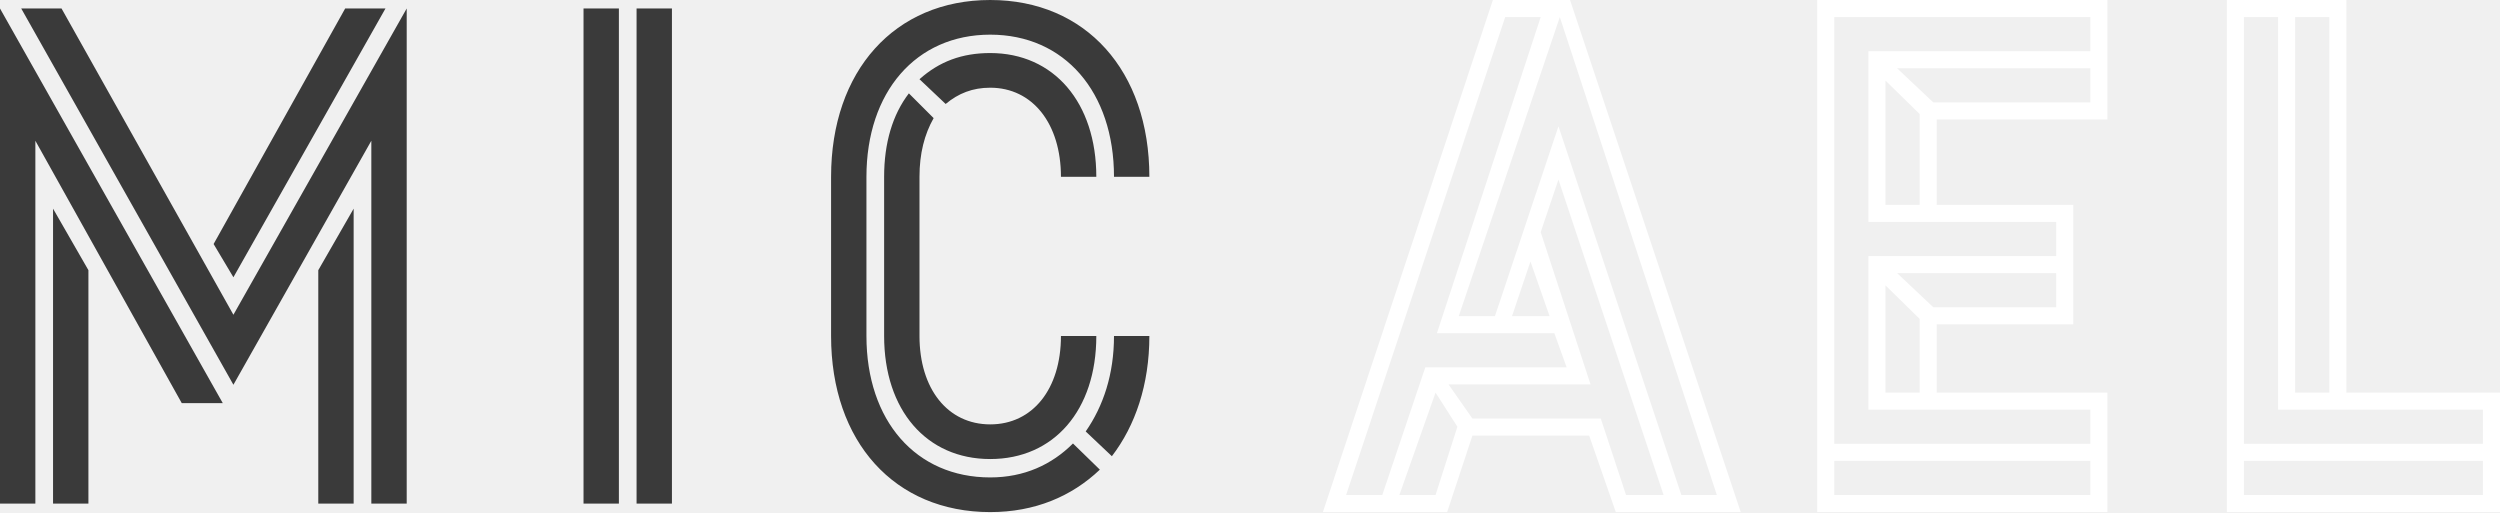
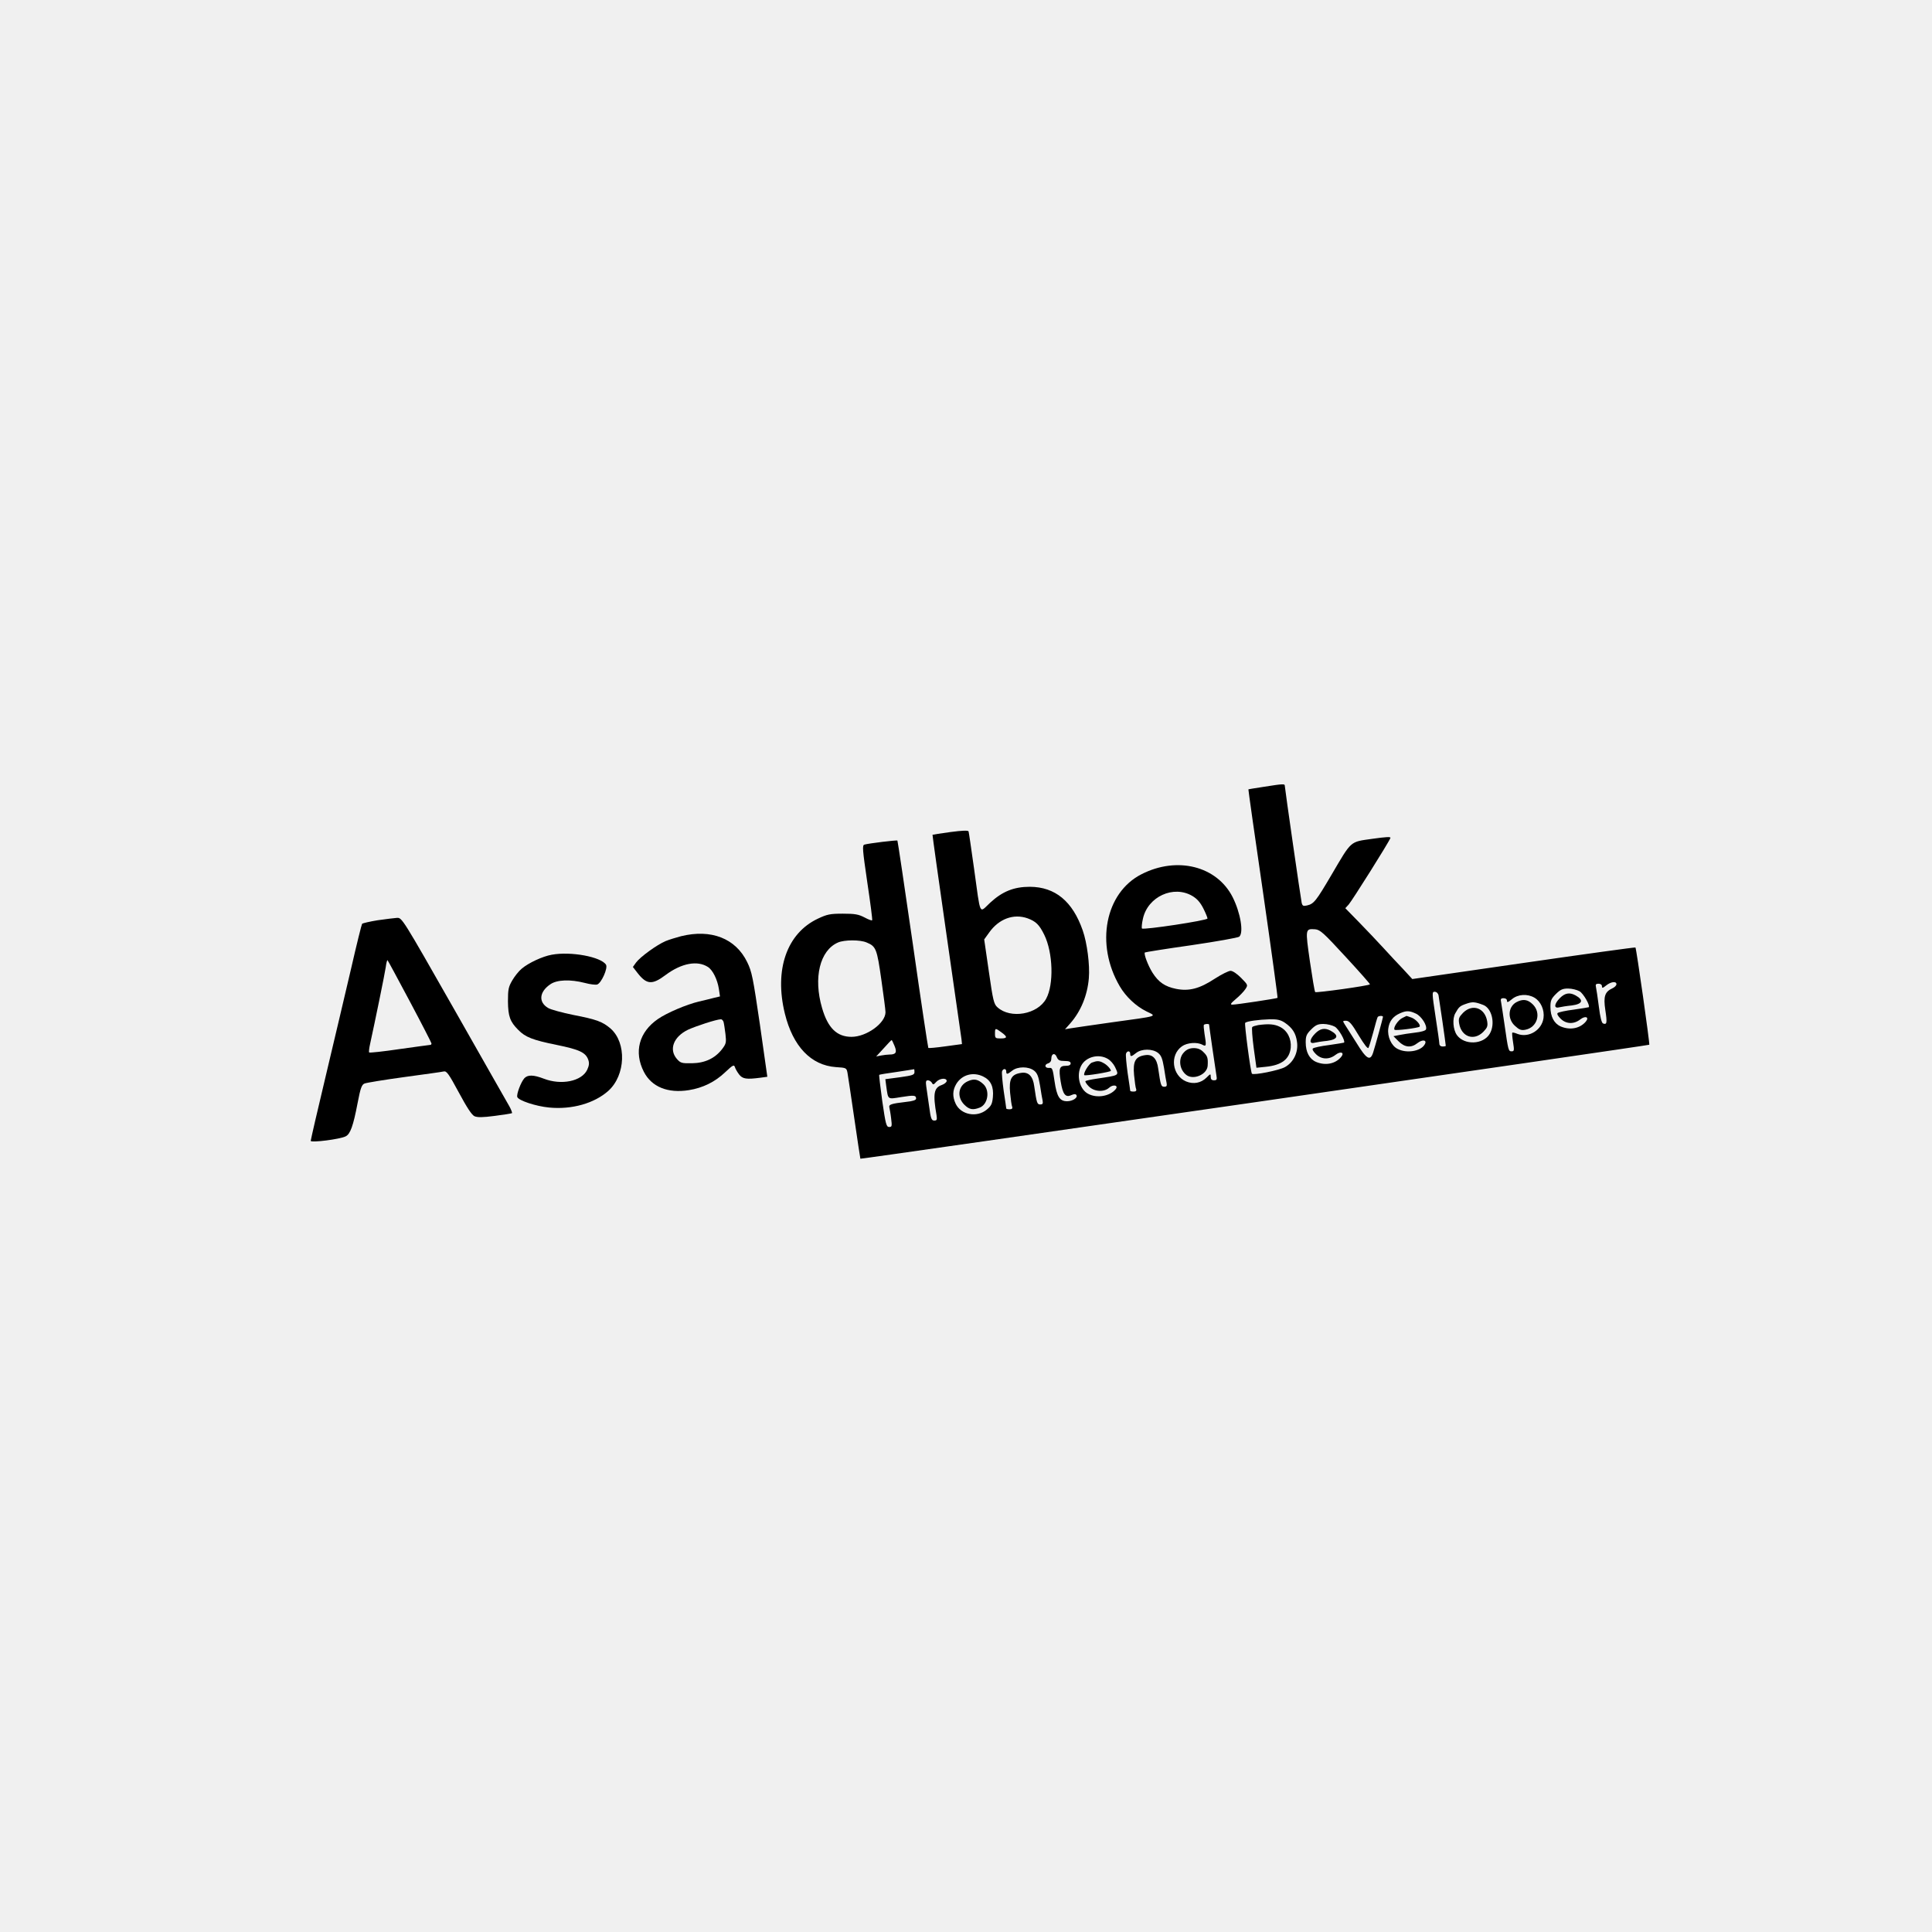
- <svg xmlns="http://www.w3.org/2000/svg" width="175.752" height="36" viewBox="0 0 175.752 36" class="css-1j8o68f" version="1.1" id="svg9">
-   <defs id="SvgjsDefs3689" />
-   <g id="SvgjsG3690" featurekey="nameLeftFeature-0" transform="matrix(2.486188,0,0,2.486188,-6.21547,-13.07735)" fill="#3a3a3a">
-     <path d="M7.64 16.66 l-4.14 -7.42 l0 10.26 l-1 0 l0 -14 l6.3 11.16 l-1.16 0 z M14 19.5 l-1 0 l0 -10.26 l-3.9 6.9 l-6 -10.64 l1.14 0 l4.86 8.66 l4.9 -8.66 l0 14 z M12.26 5.5 l1.14 0 l-4.3 7.6 l-0.56 -0.94 z M5 19.5 l-1 0 l0 -8.34 l1 1.74 l0 6.6 z M11.5 19.5 l0 -6.6 l1 -1.74 l0 8.34 l-1 0 z M19 5.5 l1 0 l0 14 l-1 0 l0 -14 z M20.5 5.5 l1 0 l0 14 l-1 0 l0 -14 z M26 10.26 c0 -3 1.8 -5 4.5 -5 s4.5 2 4.5 5 l-1 0 c0 -2.4 -1.4 -4.02 -3.5 -4.02 s-3.5 1.62 -3.5 4.02 l0 4.5 c0 2.4 1.4 4 3.5 4 c0.96 0 1.74 -0.36 2.34 -0.96 l0.76 0.74 c-0.8 0.76 -1.84 1.2 -3.1 1.2 c-2.7 0 -4.5 -1.98 -4.5 -4.98 l0 -4.5 z M30.5 7.74 c-0.5 0 -0.9 0.16 -1.26 0.46 l-0.74 -0.7 c0.56 -0.5 1.2 -0.74 2 -0.74 c1.8 0 3 1.4 3 3.5 l-1 0 c0 -1.5 -0.8 -2.52 -2 -2.52 z M30.5 17.26 c1.2 0 2 -1 2 -2.5 l1 0 c0 2.1 -1.2 3.48 -3 3.48 s-3 -1.38 -3 -3.48 l0 -4.5 c0 -0.96 0.24 -1.76 0.7 -2.36 l0.7 0.7 c-0.26 0.46 -0.4 1 -0.4 1.66 l0 4.5 c0 1.5 0.8 2.5 2 2.5 z M35 14.76 c0 1.38 -0.4 2.54 -1.06 3.4 l-0.74 -0.7 c0.5 -0.72 0.8 -1.62 0.8 -2.7 l1 0 z" id="path3" />
-   </g>
-   <g id="SvgjsG3691" featurekey="nameRightFeature-0" transform="matrix(2.4,0,0,2.4,92.376,-12)" fill="#ffffff">
-     <path d="M4.64 17.76 l-0.74 2.24 l-3.64 0 l4.98 -15 l2.26 0 l5 15 l-3.66 0 l-0.78 -2.24 l-3.42 0 z M3.6 14.76 l3.04 -9.26 l-1.04 0 l-4.66 14 l1.06 0 l1.26 -3.74 l4.14 0 l-0.36 -1 l-3.44 0 z M7.16 8.7 l3.6 10.8 l1.04 0 l-4.6 -14 l-2.96 8.76 l1.06 0 z M3.94 16.26 l0.7 1 l3.76 0 l0.74 2.24 l1.1 0 l-3.08 -9.24 l-0.52 1.54 l1.46 4.46 l-4.16 0 z M6.34 12.66 l-0.54 1.6 l1.1 0 z M4.2 17.5 l-0.64 -1 l-1.06 3 l1.06 0 z M18.24 14.5 l0 2 l5 0 l0 3.5 l-8.5 0 l0 -15 l8.5 0 l0 3.5 l-5 0 l0 2.5 l4 0 l0 3.5 l-4 0 z M15.24 5.5 l0 12.5 l7.5 0 l0 -1 l-6.5 0 l0 -4.5 l5.5 0 l0 -1 l-5.5 0 l0 -5 l6.5 0 l0 -1 l-7.5 0 z M22.74 7 l-5.66 0 l1.06 1 l4.6 0 l0 -1 z M16.74 11 l1 0 l0 -2.66 l-1 -0.98 l0 3.64 z M21.74 13 l-4.66 0 l1.06 1 l3.6 0 l0 -1 z M16.74 16.5 l1 0 l0 -2.16 l-1 -0.98 l0 3.14 z M22.74 18.5 l-7.5 0 l0 1 l7.5 0 l0 -1 z M30.24 5 l0 11.5 l4.5 0 l0 3.5 l-8 0 l0 -15 l3.5 0 z M27.24 18 l7 0 l0 -1 l-6 0 l0 -11.5 l-1 0 l0 12.5 z M28.74 16.5 l1 0 l0 -11 l-1 0 l0 11 z M34.24 18.5 l-7 0 l0 1 l7 0 l0 -1 z" id="path6" />
+ <svg xmlns="http://www.w3.org/2000/svg" version="1.0" width="1200pt" height="1200pt" viewBox="0 0 1200 1200" preserveAspectRatio="xMidYMid meet">
+   <g transform="translate(0,1200) scale(0.1,-0.1)" fill="#000000" stroke="none">
+     <path d="M7850 7113 c-52 -8 -96 -15 -96 -16 -1 -1 40 -292 92 -647 51 -354 91 -646 89 -648 -4 -4 -254 -42 -280 -42 -16 0 -12 7 21 35 23 19 49 46 59 61 17 26 17 26 -26 70 -26 26 -52 44 -66 44 -12 0 -56 -22 -98 -49 -94 -62 -160 -79 -240 -63 -69 14 -109 41 -147 101 -28 45 -55 117 -47 125 2 2 132 23 288 45 157 23 291 47 298 53 29 24 8 149 -41 246 -98 193 -345 255 -566 142 -226 -115 -288 -435 -135 -696 38 -65 101 -124 166 -156 65 -32 82 -27 -216 -68 -121 -17 -236 -34 -255 -37 l-35 -6 32 36 c67 76 107 175 116 281 7 83 -11 220 -38 297 -63 181 -171 270 -328 271 -100 0 -171 -29 -247 -99 -70 -65 -58 -91 -100 212 -17 121 -32 225 -34 231 -3 7 -37 6 -113 -4 -59 -8 -109 -16 -111 -17 -1 -1 38 -281 87 -621 49 -340 91 -632 93 -649 l3 -30 -103 -14 c-56 -8 -104 -12 -106 -10 -2 2 -46 292 -96 644 -51 352 -94 642 -96 644 -4 4 -177 -17 -205 -25 -14 -4 -12 -30 18 -235 19 -127 33 -233 30 -235 -3 -3 -24 5 -48 18 -37 19 -59 23 -134 23 -79 0 -98 -4 -155 -31 -193 -91 -272 -317 -205 -590 50 -203 162 -321 317 -332 65 -4 66 -5 72 -36 3 -17 22 -143 42 -281 20 -137 37 -251 38 -252 4 -4 4895 703 4900 708 4 5 -80 598 -86 604 -2 2 -315 -41 -695 -96 l-691 -100 -58 63 c-33 34 -88 94 -124 133 -35 38 -102 109 -149 157 l-85 87 21 23 c20 22 250 387 259 413 4 9 -26 7 -112 -5 -141 -20 -127 -8 -254 -224 -96 -163 -109 -180 -152 -190 -23 -5 -28 -3 -33 16 -6 27 -105 714 -105 728 0 12 -10 12 -130 -7z m-444 -678 c30 -18 49 -40 68 -77 14 -28 26 -57 26 -63 0 -12 -396 -72 -407 -62 -3 4 -1 31 6 61 30 137 190 210 307 141z m-1023 -139 c51 -19 72 -39 103 -102 55 -112 60 -309 12 -397 -53 -98 -221 -127 -302 -54 -23 20 -28 41 -54 222 l-29 200 31 43 c60 85 152 119 239 88z m1975 -239 c85 -92 153 -169 151 -171 -9 -9 -334 -54 -340 -48 -4 4 -18 90 -33 191 -29 203 -29 203 33 199 31 -3 52 -22 189 -171z m-2975 89 c58 -24 64 -39 91 -230 14 -98 26 -189 26 -203 0 -68 -118 -153 -211 -153 -91 0 -147 55 -183 179 -55 188 -14 358 99 407 39 17 137 18 178 0z m4657 -259 c0 -8 -11 -19 -24 -25 -48 -22 -58 -50 -45 -136 12 -79 10 -92 -14 -83 -9 3 -18 39 -26 103 -7 55 -15 109 -18 122 -4 17 -1 22 16 22 12 0 21 -6 21 -16 0 -13 5 -12 26 5 30 24 64 28 64 8z m-229 -44 c24 -14 67 -89 57 -99 -2 -1 -44 -8 -93 -15 -50 -6 -94 -16 -100 -21 -6 -5 1 -18 18 -35 34 -34 82 -36 122 -5 32 25 58 15 35 -13 -36 -43 -97 -55 -155 -31 -42 18 -65 61 -65 122 0 39 5 51 34 80 28 28 42 34 76 34 23 0 55 -8 71 -17z m-876 -25 c4 -21 45 -303 45 -314 0 -2 -9 -4 -20 -4 -12 0 -20 7 -20 18 0 9 -11 86 -24 170 -22 145 -22 152 -5 152 11 0 21 -9 24 -22z m596 -15 c39 -23 63 -76 56 -126 -10 -75 -91 -125 -161 -99 -16 7 -31 10 -33 8 -2 -2 0 -29 5 -60 8 -50 7 -56 -9 -56 -20 0 -21 5 -44 165 -9 61 -18 122 -21 138 -5 22 -2 27 15 27 13 0 21 -6 21 -16 0 -12 7 -10 31 10 37 31 96 35 140 9z m-318 -45 c54 -21 76 -118 40 -179 -40 -68 -158 -72 -204 -8 -24 34 -29 102 -10 135 22 40 29 46 67 59 39 14 55 13 107 -7z m-418 -54 c34 -16 71 -74 62 -98 -3 -8 -31 -16 -69 -20 -35 -4 -79 -11 -98 -15 l-35 -7 32 -32 c38 -38 78 -42 117 -11 33 26 63 19 44 -10 -25 -41 -112 -55 -167 -26 -39 19 -65 77 -58 127 6 45 29 75 72 94 40 18 60 17 100 -2z m-205 -20 c0 -6 -47 -177 -61 -221 -18 -56 -41 -43 -104 60 -32 50 -65 102 -73 115 -13 21 -13 22 9 22 19 -1 35 -18 78 -91 36 -59 57 -86 61 -77 4 7 17 51 30 98 12 47 24 88 27 93 5 8 33 10 33 1z m-610 -36 c48 -33 69 -66 76 -120 9 -63 -21 -126 -75 -156 -35 -20 -195 -52 -205 -41 -8 8 -48 310 -42 316 10 10 83 20 152 22 48 1 68 -4 94 -21z m-470 -12 c0 -8 39 -278 45 -313 5 -28 3 -33 -15 -33 -14 0 -20 7 -20 21 0 21 -1 21 -26 -4 -34 -34 -81 -43 -127 -24 -87 37 -103 163 -26 218 32 23 94 28 127 10 25 -13 26 -8 13 71 -4 27 -6 50 -3 53 7 6 32 7 32 1z m781 -13 c24 -14 67 -89 57 -99 -2 -1 -44 -8 -93 -15 -50 -6 -94 -16 -100 -21 -6 -5 1 -18 18 -35 34 -34 82 -36 122 -5 32 25 58 15 35 -13 -36 -43 -97 -55 -155 -31 -42 18 -65 61 -65 122 0 39 5 51 34 80 28 28 42 34 76 34 23 0 55 -8 71 -17z m-2071 -35 c39 -28 38 -38 -5 -38 -32 0 -35 2 -35 30 0 36 2 36 40 8z m-664 -84 c17 -41 9 -54 -32 -54 -12 0 -35 -3 -52 -6 l-30 -6 47 51 c25 28 47 51 49 51 2 0 10 -16 18 -36z m1637 -44 c20 -16 27 -35 37 -93 6 -39 13 -82 16 -94 3 -18 0 -23 -15 -23 -19 0 -22 8 -37 112 -8 64 -36 92 -83 84 -59 -9 -75 -38 -67 -124 4 -40 9 -79 13 -87 3 -10 -2 -15 -16 -15 -12 0 -21 2 -21 5 0 2 -7 52 -16 110 -8 59 -13 113 -10 121 7 19 26 18 26 -1 0 -20 7 -19 37 5 34 27 102 27 136 0z m-581 -50 c27 0 38 -4 38 -15 0 -10 -10 -15 -30 -15 -40 0 -45 -16 -32 -97 13 -80 30 -102 66 -85 19 8 27 8 32 0 10 -16 -24 -38 -58 -38 -46 0 -64 28 -78 124 -11 77 -14 85 -32 83 -28 -3 -34 20 -9 28 14 4 21 15 21 30 0 32 23 38 34 9 8 -19 17 -24 48 -24z m269 13 c16 -9 35 -31 44 -49 26 -56 33 -52 -114 -74 -35 -5 -66 -12 -69 -15 -3 -3 6 -18 21 -33 33 -33 94 -37 126 -8 25 23 61 15 40 -10 -36 -43 -116 -57 -170 -28 -53 27 -75 114 -44 174 29 56 109 77 166 43z m-458 -73 c20 -16 27 -35 37 -93 6 -39 13 -82 16 -94 3 -18 0 -23 -15 -23 -19 0 -22 8 -37 112 -8 64 -36 92 -83 84 -59 -9 -75 -38 -67 -124 4 -40 9 -79 13 -87 3 -10 -2 -15 -16 -15 -12 0 -21 2 -21 5 0 2 -7 52 -16 110 -8 59 -13 113 -10 121 7 19 26 18 26 -1 0 -20 7 -19 37 5 34 27 102 27 136 0z m-743 -9 c0 -17 -12 -21 -90 -32 l-91 -12 6 -46 c12 -83 6 -79 93 -65 81 13 92 11 92 -10 0 -9 -21 -16 -62 -20 -93 -11 -109 -16 -104 -35 2 -9 8 -40 11 -68 6 -48 5 -53 -12 -53 -18 0 -22 17 -43 160 -12 88 -21 162 -19 164 2 2 51 10 109 18 58 9 106 16 108 17 1 0 2 -8 2 -18z m426 -27 c48 -23 67 -64 61 -128 -4 -42 -10 -55 -38 -78 -61 -51 -160 -33 -193 36 -21 45 -20 84 4 124 35 57 104 76 166 46z m-226 -28 c0 -8 -14 -19 -30 -25 -50 -17 -56 -55 -33 -188 4 -28 2 -33 -14 -33 -17 0 -22 11 -32 88 -7 48 -15 104 -18 125 -4 29 -2 37 10 37 9 0 20 -7 25 -15 7 -14 11 -13 27 5 21 23 65 27 65 6z" />
+     <path d="M9689 5801 c-36 -36 -39 -66 -6 -58 12 3 48 9 80 12 68 9 76 34 20 64 -35 18 -63 13 -94 -18z" />
+     <path d="M9418 5775 c-52 -29 -56 -105 -7 -148 25 -23 38 -28 63 -23 74 14 101 103 47 157 -32 32 -62 36 -103 14z" />
+     <path d="M9088 5710 c-26 -27 -30 -36 -25 -67 14 -83 91 -110 149 -53 26 27 30 36 25 67 -14 83 -91 110 -149 53z" />
+     <path d="M8710 5677 c-27 -13 -59 -62 -48 -73 7 -7 146 11 155 19 10 10 -23 47 -51 57 -16 5 -29 10 -30 10 -1 0 -12 -6 -26 -13z" />
+     <path d="M7815 5633 c-16 -3 -33 -8 -37 -12 -4 -4 0 -62 9 -130 l17 -123 58 6 c99 10 147 47 155 118 5 56 -21 107 -67 130 -34 17 -70 20 -135 11z" />
+     <path d="M7355 5465 c-38 -37 -31 -108 14 -142 44 -33 128 3 132 57 3 48 -1 61 -26 85 -16 17 -35 25 -60 25 -25 0 -44 -8 -60 -25z" />
+     <path d="M8169 5581 c-36 -36 -39 -66 -6 -58 12 3 48 9 80 12 68 9 76 34 20 64 -35 18 -63 13 -94 -18z" />
+     <path d="M6782 5400 c-20 -8 -56 -69 -47 -78 6 -6 165 20 165 27 -1 12 -25 38 -47 49 -25 14 -39 14 -71 2z" />
+     <path d="M6013 5285 c-61 -26 -72 -97 -24 -146 31 -31 53 -35 95 -19 52 19 66 105 25 145 -33 31 -58 37 -96 20z" />
+     <path d="M2345 6284 c-49 -8 -92 -18 -96 -22 -3 -4 -34 -128 -68 -277 -35 -148 -105 -448 -157 -665 -52 -217 -94 -400 -94 -406 0 -13 183 10 217 28 29 14 47 65 74 206 18 95 26 115 43 122 12 5 122 23 246 40 124 17 235 32 246 35 18 4 31 -14 94 -131 50 -93 80 -139 97 -147 18 -8 50 -8 126 2 56 7 104 15 107 17 2 3 -5 22 -16 42 -12 20 -166 292 -344 605 -321 564 -323 567 -354 566 -17 -1 -71 -8 -121 -15z m201 -505 c74 -139 134 -256 134 -260 0 -5 -3 -9 -7 -9 -5 0 -90 -12 -191 -26 -101 -15 -185 -24 -189 -21 -3 3 0 28 6 54 29 132 91 434 97 476 3 26 9 46 11 43 3 -3 65 -118 139 -257z" />
+     <path d="M4230 6185 c-30 -8 -73 -21 -95 -30 -55 -23 -159 -99 -184 -133 l-20 -28 27 -35 c58 -75 92 -78 176 -15 99 74 198 92 263 50 30 -19 59 -78 68 -136 l7 -47 -38 -9 c-22 -6 -64 -16 -94 -23 -76 -18 -198 -70 -253 -108 -118 -81 -151 -205 -88 -328 48 -94 149 -135 280 -114 87 14 162 51 225 111 49 46 55 49 61 31 3 -10 15 -31 26 -45 22 -28 46 -31 131 -20 l44 6 -46 324 c-43 293 -50 329 -79 388 -72 148 -224 207 -411 161z m264 -532 c3 -10 8 -44 12 -76 6 -52 4 -60 -20 -92 -45 -59 -108 -88 -188 -89 -64 -1 -71 1 -94 27 -51 59 -20 138 69 181 50 23 175 64 204 65 6 1 14 -7 17 -16z" />
+     <path d="M3427 6070 c-57 -10 -145 -51 -187 -87 -17 -14 -43 -46 -58 -72 -24 -41 -27 -56 -27 -131 1 -93 13 -126 64 -177 44 -45 90 -63 238 -93 142 -29 181 -47 197 -93 7 -20 5 -36 -7 -62 -34 -71 -160 -97 -269 -55 -65 25 -100 25 -121 3 -22 -25 -50 -100 -44 -117 9 -22 115 -57 197 -65 142 -14 282 26 369 104 107 97 114 297 14 386 -50 43 -87 57 -232 85 -69 14 -139 33 -156 43 -62 36 -56 101 14 148 41 28 123 31 213 8 33 -9 67 -13 77 -10 26 8 68 102 55 123 -31 49 -218 84 -337 62z" />
  </g>
</svg>
